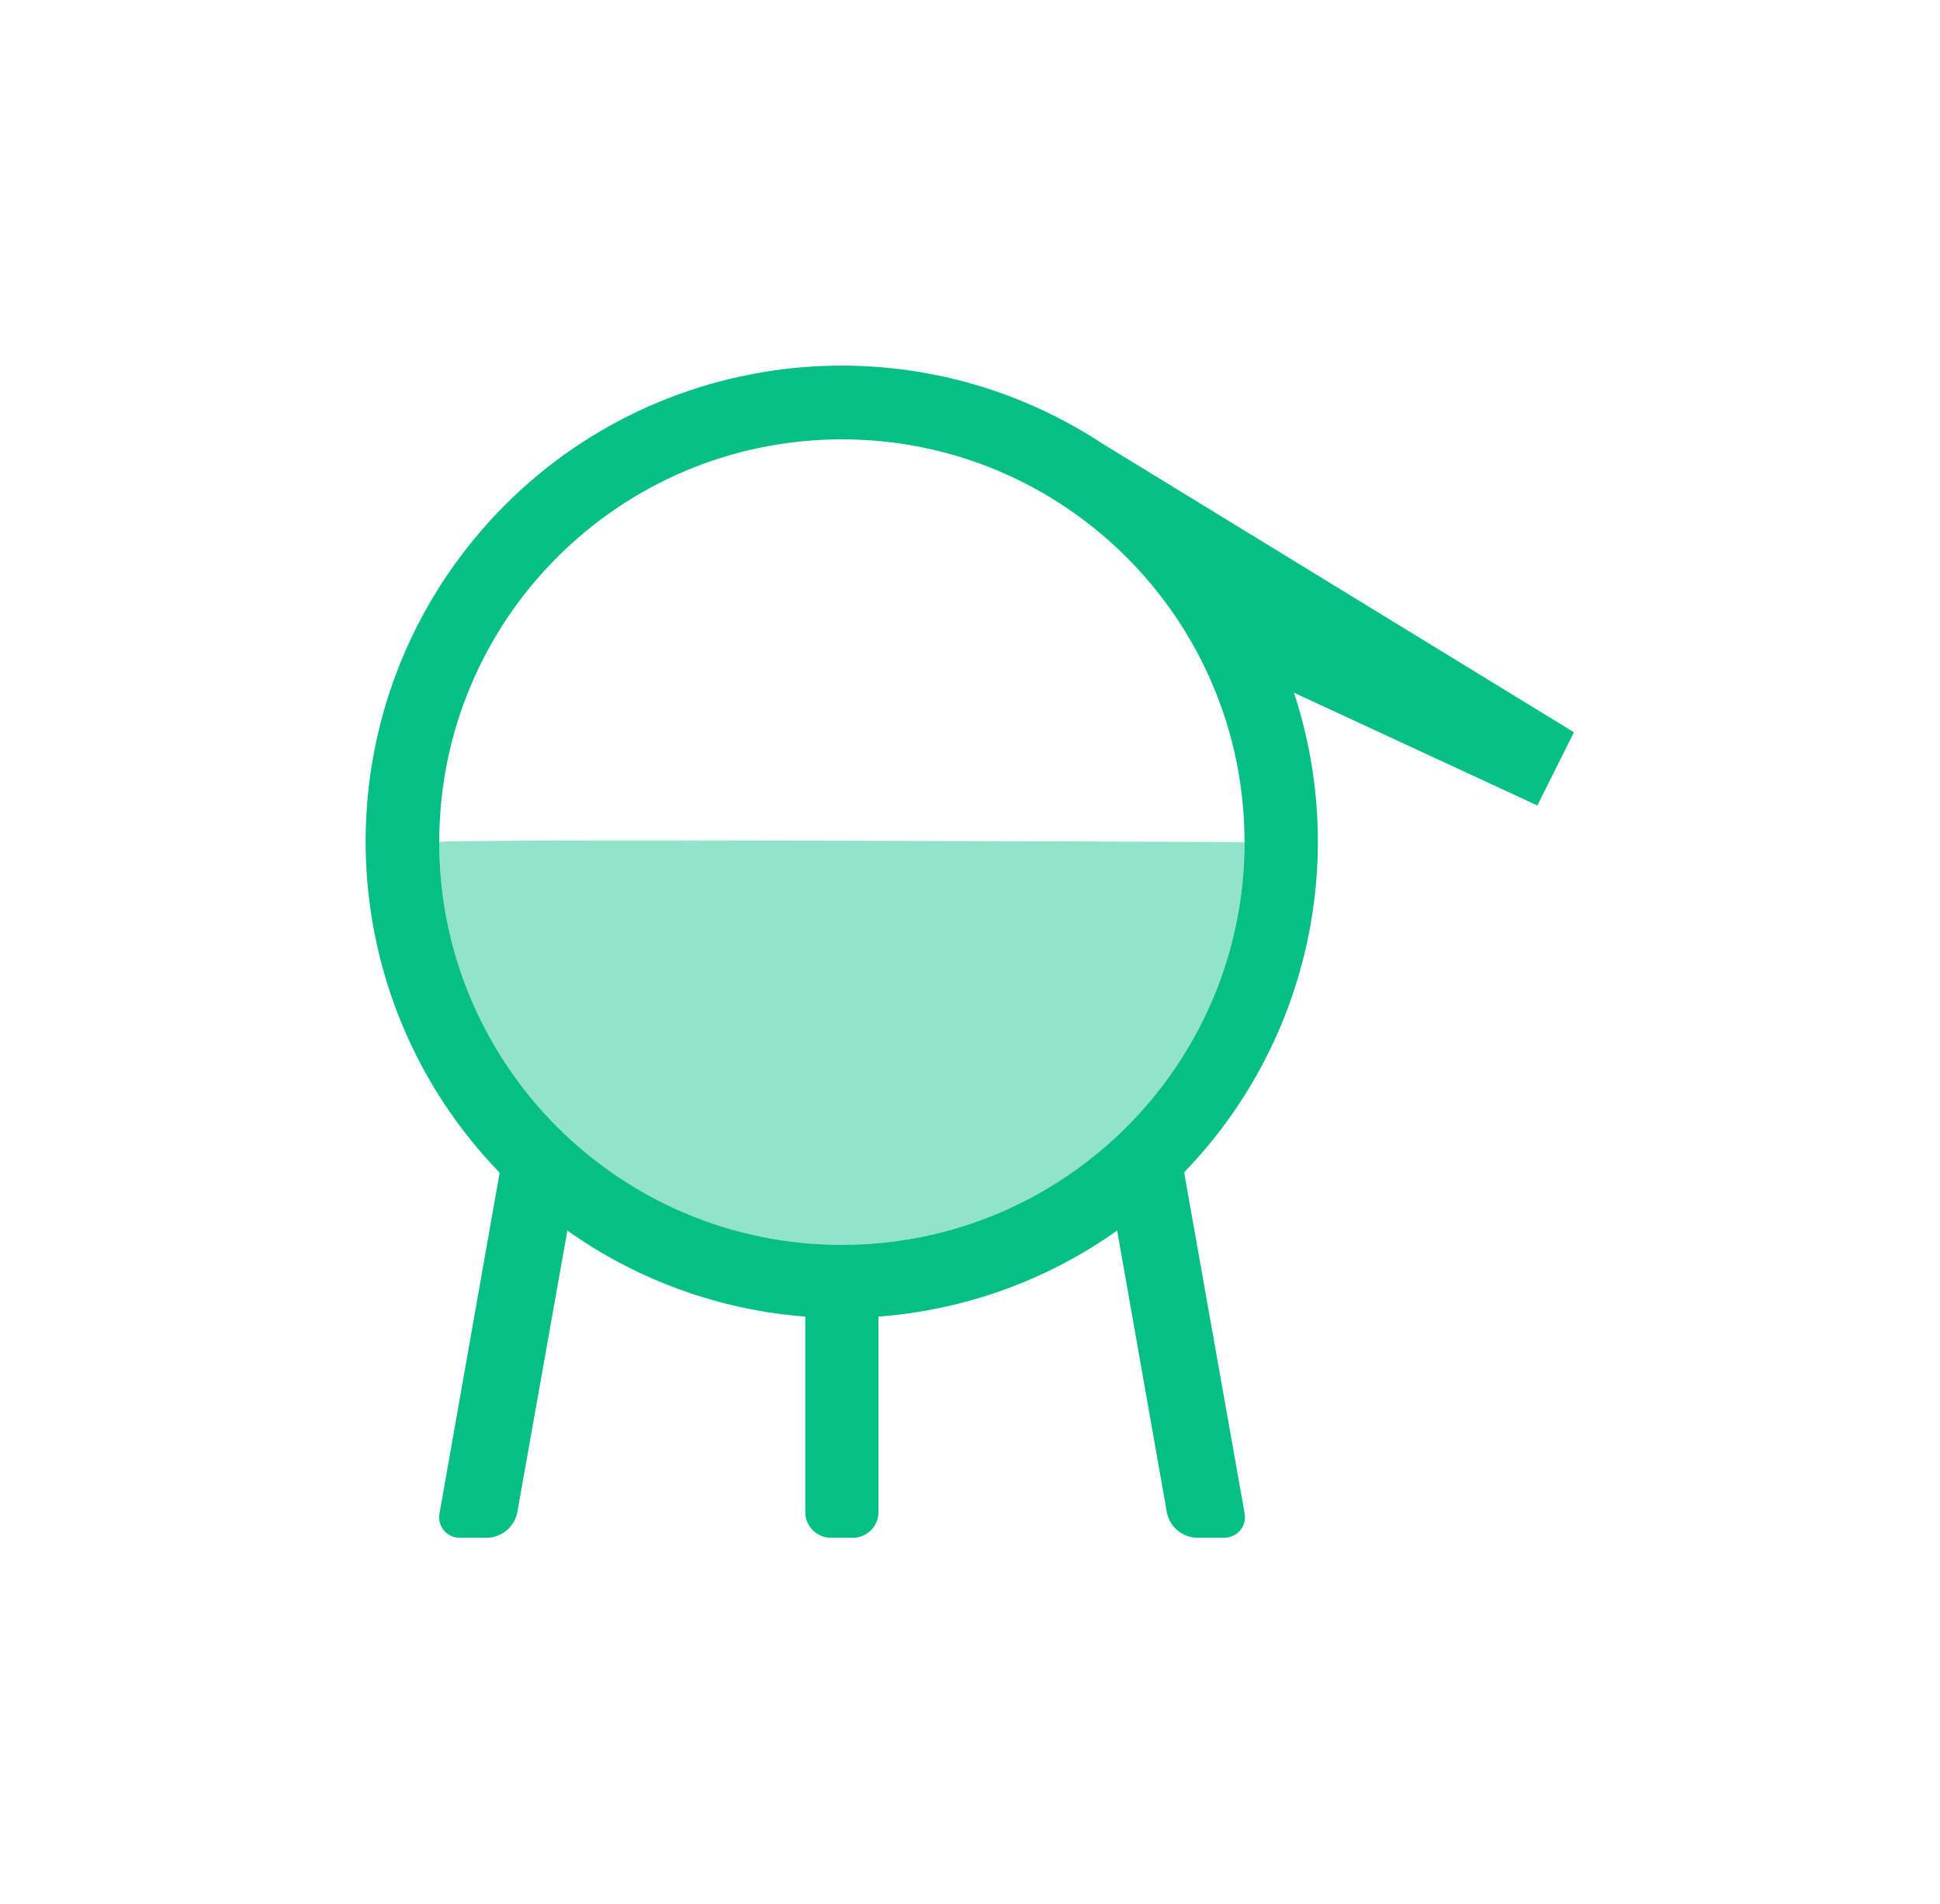
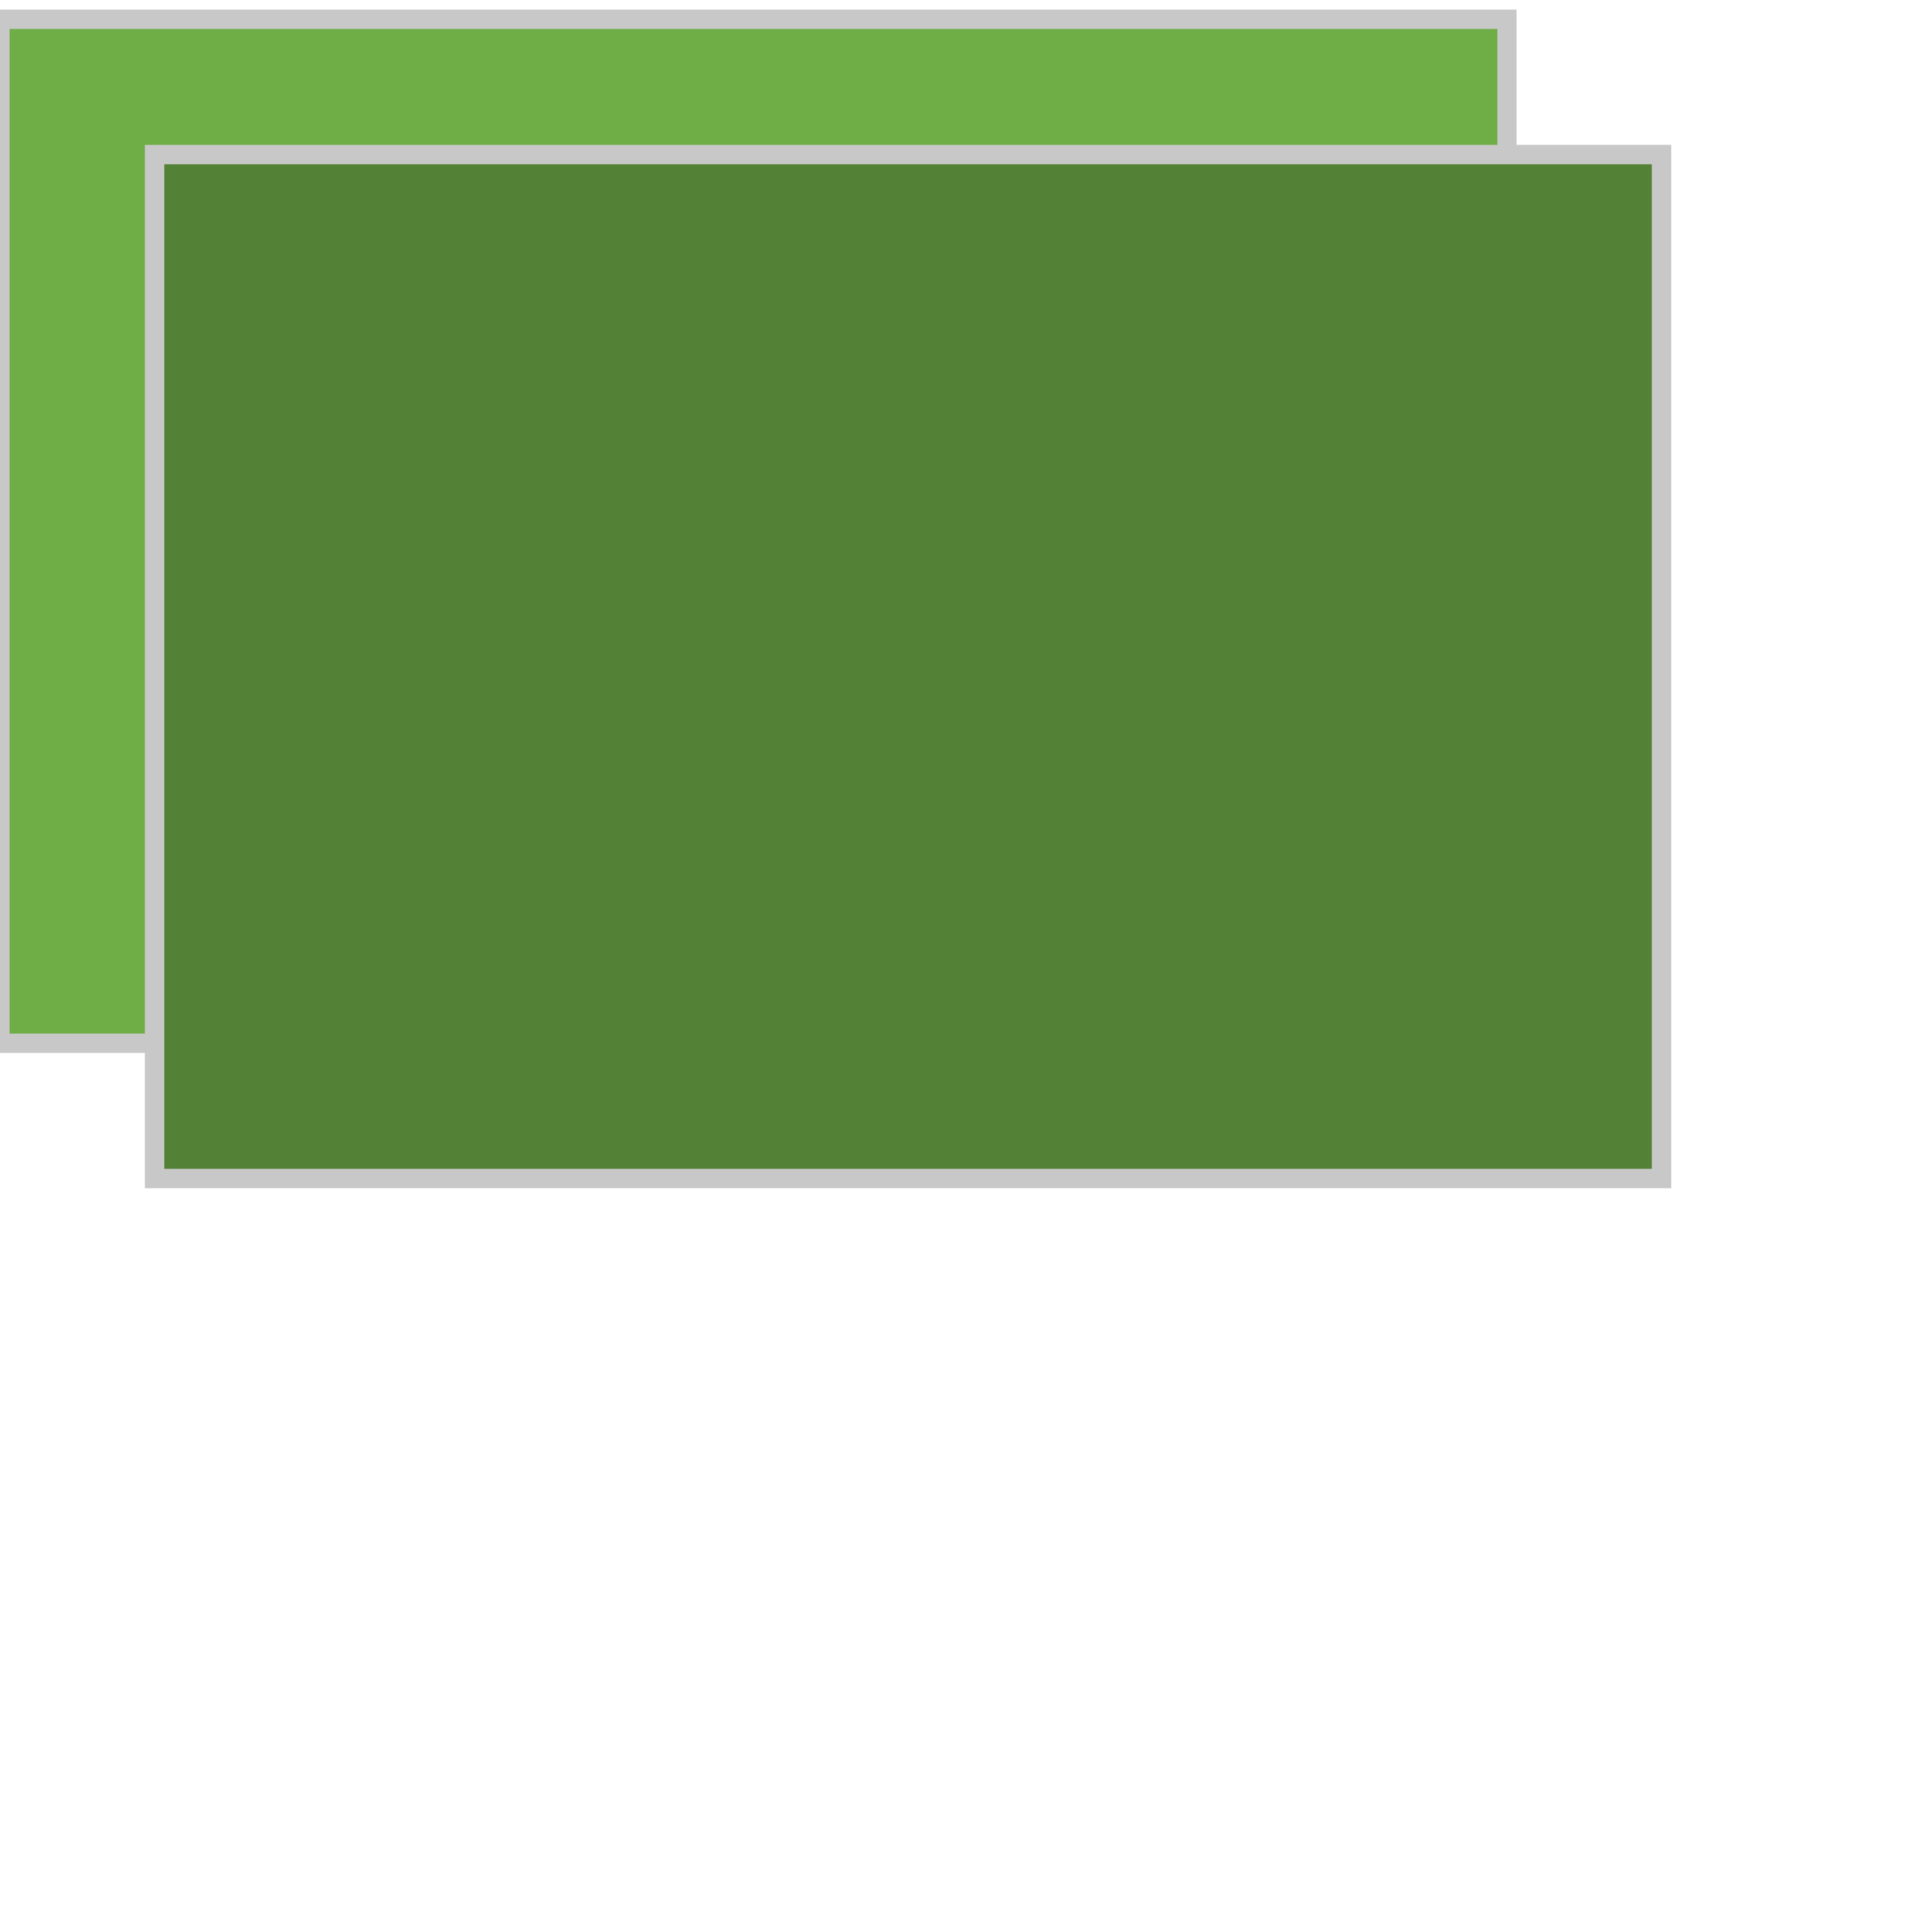
- <svg xmlns="http://www.w3.org/2000/svg" width="53" height="52" viewBox="-10 -10 53 52">
-   <g fill="#05BF85" fill-rule="evenodd">
-     <path d="M20.14 2.13L33 10l-1 2-6.65-3.08a12.99 12.99 0 0 1-3 13.1l1.65 9.3c.07.38-.2.68-.57.68h-.74a.86.86 0 0 1-.81-.68l-1.36-7.71A12.93 12.93 0 0 1 14 25.96v5.34a.7.7 0 0 1-.7.7h-.6a.7.7 0 0 1-.7-.7v-5.34a12.93 12.93 0 0 1-6.5-2.35l-1.37 7.71a.86.86 0 0 1-.81.68h-.73a.56.56 0 0 1-.58-.68l1.64-9.29a13 13 0 0 1 16.49-19.9zM13 24a11 11 0 1 0 0-22 11 11 0 0 0 0 22z" />
-     <path fill-opacity=".44" d="M13 24a11 11 0 0 0 11-11s-22-.1-22 0a11 11 0 0 0 11 11z" />
+ <svg xmlns="http://www.w3.org/2000/svg" viewBox="0 0 100 100">
+   <g class="layer">
+     <rect fill="#6fad47" height="53" id="svg_1" stroke="#c8c8c8" width="78" x="0" y="1" />
+     <rect fill="#538135" height="53" id="svg_2" stroke="#c8c8c8" width="78" x="8" y="8" />
  </g>
</svg>
